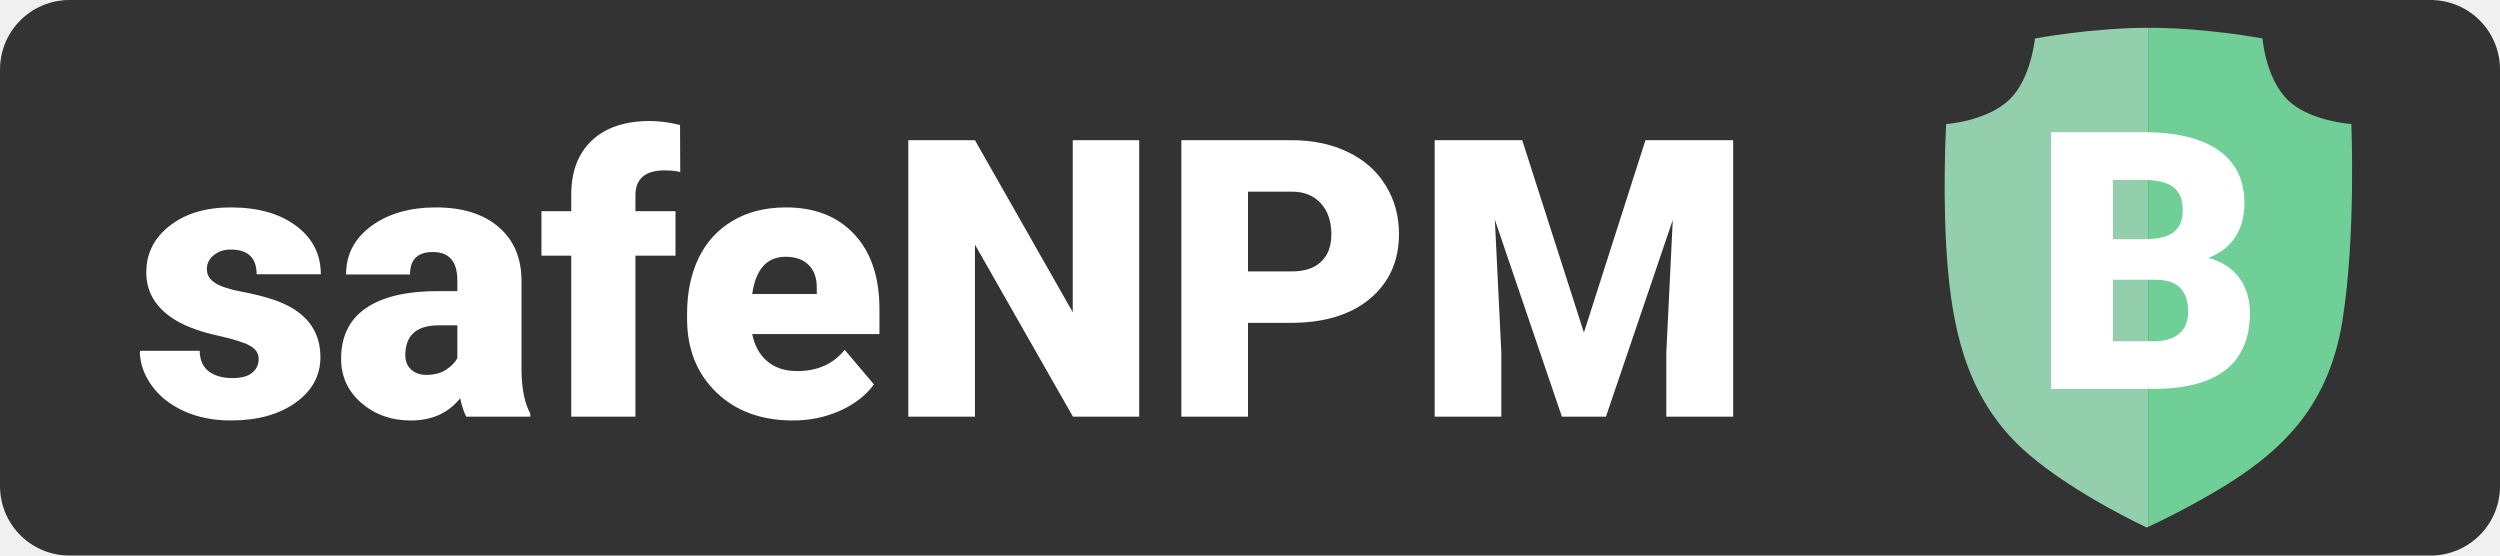
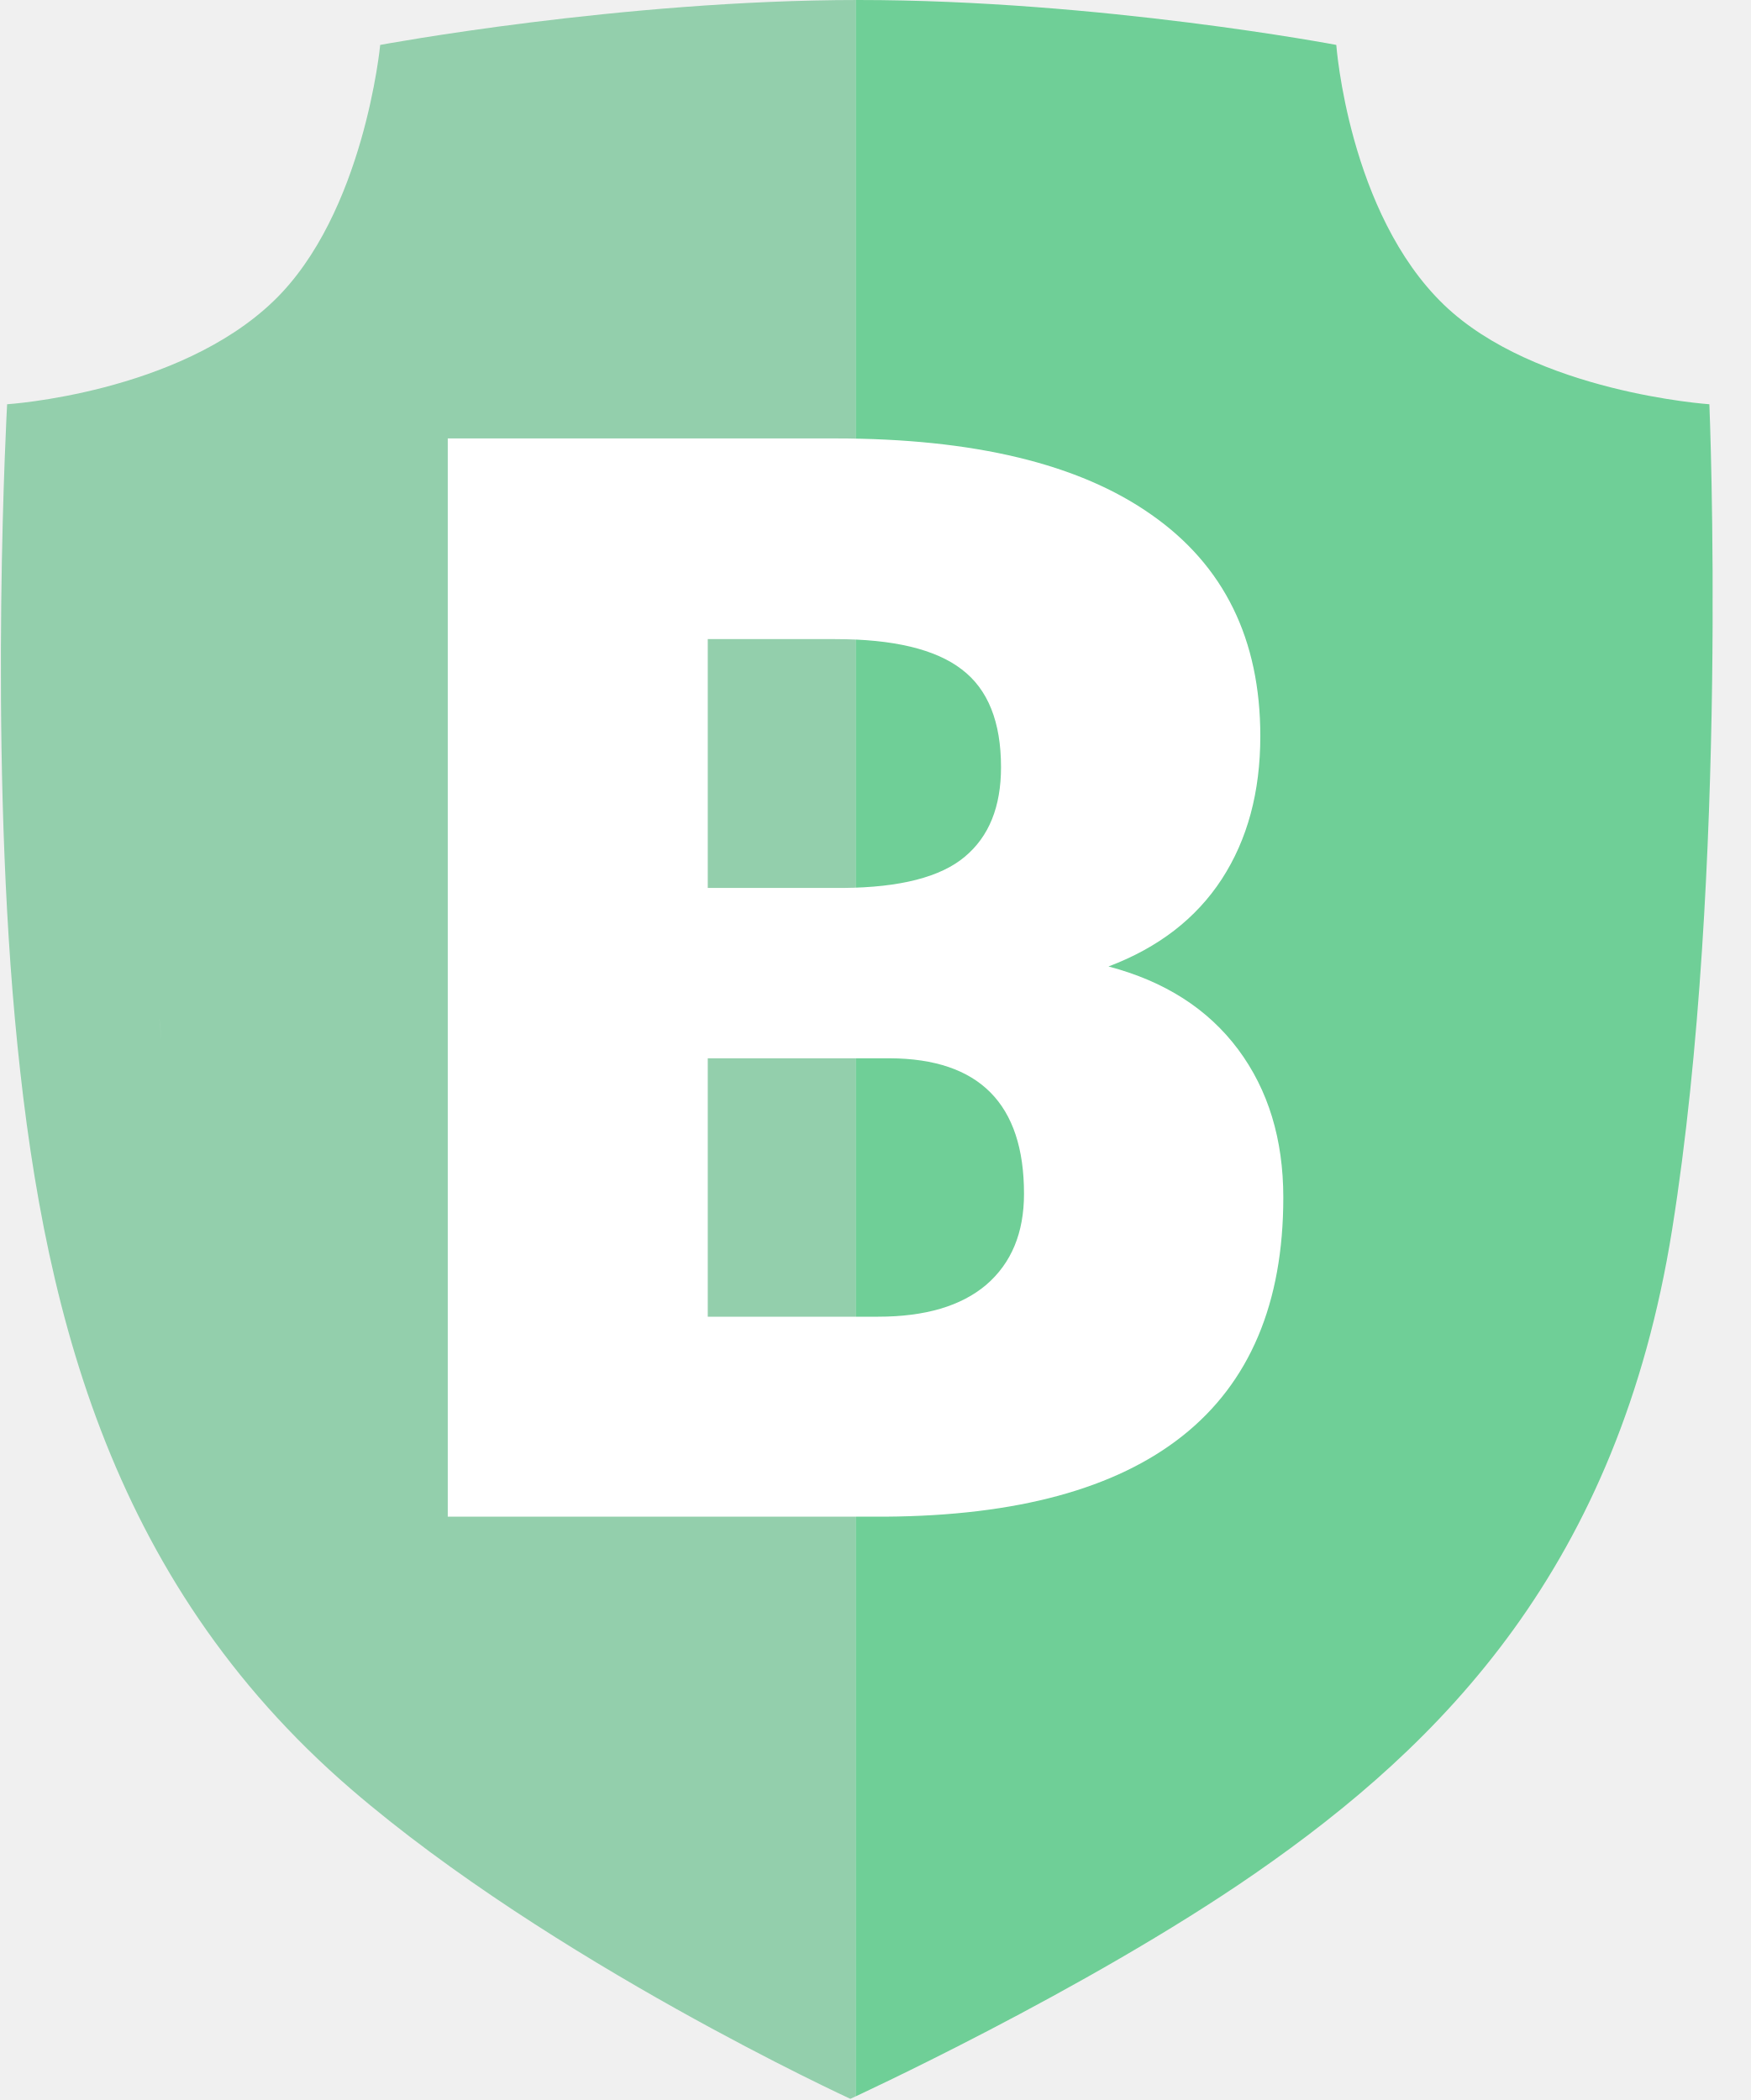
- <svg xmlns="http://www.w3.org/2000/svg" width="90" height="20" viewBox="0 0 90 20" fill="none">
-   <rect x="2.5" y="2.5" width="85" height="15" fill="#333333" stroke="#333333" stroke-width="5" stroke-linejoin="round" />
-   <path d="M9.313 12.922C9.313 12.726 9.211 12.569 9.006 12.45C8.8 12.332 8.411 12.209 7.837 12.081C7.262 11.954 6.788 11.787 6.415 11.582C6.041 11.372 5.756 11.12 5.56 10.823C5.364 10.527 5.266 10.188 5.266 9.805C5.266 9.126 5.547 8.567 6.107 8.13C6.668 7.688 7.401 7.467 8.308 7.467C9.284 7.467 10.067 7.688 10.66 8.13C11.252 8.572 11.549 9.153 11.549 9.873H9.238C9.238 9.281 8.926 8.984 8.301 8.984C8.06 8.984 7.857 9.053 7.693 9.189C7.529 9.322 7.447 9.488 7.447 9.688C7.447 9.894 7.547 10.06 7.748 10.188C7.948 10.315 8.267 10.42 8.705 10.502C9.147 10.584 9.534 10.682 9.867 10.796C10.979 11.179 11.535 11.865 11.535 12.854C11.535 13.528 11.234 14.077 10.633 14.501C10.036 14.925 9.261 15.137 8.308 15.137C7.675 15.137 7.11 15.023 6.613 14.795C6.116 14.567 5.729 14.257 5.451 13.865C5.173 13.473 5.034 13.061 5.034 12.628H7.187C7.196 12.97 7.31 13.22 7.529 13.38C7.748 13.535 8.028 13.612 8.37 13.612C8.684 13.612 8.919 13.549 9.074 13.421C9.233 13.293 9.313 13.127 9.313 12.922ZM16.785 15C16.703 14.85 16.63 14.629 16.566 14.337C16.142 14.87 15.55 15.137 14.789 15.137C14.091 15.137 13.499 14.927 13.011 14.508C12.524 14.084 12.28 13.553 12.28 12.915C12.28 12.113 12.576 11.507 13.169 11.097C13.761 10.687 14.622 10.481 15.753 10.481H16.464V10.092C16.464 9.413 16.17 9.073 15.582 9.073C15.035 9.073 14.761 9.342 14.761 9.88H12.458C12.458 9.164 12.761 8.583 13.367 8.137C13.978 7.69 14.755 7.467 15.698 7.467C16.641 7.467 17.386 7.697 17.933 8.157C18.48 8.618 18.76 9.249 18.774 10.051V13.325C18.783 14.004 18.888 14.524 19.089 14.884V15H16.785ZM15.342 13.496C15.63 13.496 15.867 13.435 16.053 13.312C16.245 13.188 16.381 13.05 16.464 12.895V11.712H15.794C14.992 11.712 14.591 12.072 14.591 12.792C14.591 13.002 14.661 13.172 14.802 13.305C14.944 13.432 15.124 13.496 15.342 13.496ZM20.565 15V9.203H19.492V7.604H20.565V7.016C20.565 6.173 20.814 5.519 21.31 5.054C21.807 4.589 22.504 4.356 23.402 4.356C23.73 4.356 24.09 4.404 24.482 4.5L24.489 6.195C24.348 6.154 24.159 6.134 23.922 6.134C23.224 6.134 22.876 6.435 22.876 7.036V7.604H24.318V9.203H22.876V15H20.565ZM28.543 15.137C27.408 15.137 26.49 14.8 25.788 14.125C25.086 13.446 24.735 12.564 24.735 11.479V11.288C24.735 10.532 24.874 9.864 25.152 9.285C25.435 8.706 25.845 8.26 26.383 7.945C26.92 7.626 27.558 7.467 28.297 7.467C29.336 7.467 30.156 7.79 30.758 8.438C31.359 9.08 31.66 9.978 31.66 11.131V12.026H27.08C27.162 12.441 27.342 12.767 27.62 13.004C27.898 13.241 28.258 13.359 28.7 13.359C29.429 13.359 29.999 13.104 30.409 12.594L31.462 13.838C31.174 14.234 30.767 14.551 30.238 14.788C29.714 15.021 29.149 15.137 28.543 15.137ZM28.283 9.244C27.608 9.244 27.207 9.691 27.08 10.584H29.404V10.406C29.413 10.037 29.32 9.752 29.124 9.552C28.928 9.347 28.648 9.244 28.283 9.244ZM41.011 15H38.626L35.098 8.807V15H32.699V5.047H35.098L38.619 11.24V5.047H41.011V15ZM44.928 11.623V15H42.529V5.047H46.501C47.262 5.047 47.934 5.188 48.517 5.471C49.105 5.749 49.559 6.147 49.878 6.667C50.201 7.182 50.363 7.768 50.363 8.424C50.363 9.395 50.014 10.171 49.317 10.755C48.624 11.334 47.672 11.623 46.46 11.623H44.928ZM44.928 9.771H46.501C46.965 9.771 47.319 9.654 47.56 9.422C47.806 9.189 47.929 8.861 47.929 8.438C47.929 7.973 47.804 7.601 47.553 7.323C47.303 7.045 46.961 6.904 46.528 6.899H44.928V9.771ZM54.8 5.047L57.021 11.972L59.236 5.047H62.394V15H59.988V12.676L60.22 7.918L57.814 15H56.228L53.815 7.911L54.047 12.676V15H51.648V5.047H54.8Z" fill="white" />
-   <mask id="mask0" mask-type="alpha" maskUnits="userSpaceOnUse" x="70" y="1" width="15" height="18">
-     <path d="M84.648 4.465C84.648 4.465 83.154 4.364 82.373 3.612C81.556 2.825 81.451 1.385 81.451 1.385C81.451 1.385 79.421 1 77.355 1C75.325 1 73.258 1.385 73.258 1.385C73.258 1.385 73.121 2.833 72.345 3.58C71.523 4.372 70.061 4.465 70.061 4.465C70.061 4.465 69.904 7.286 70.128 9.736C70.349 12.146 70.914 14.529 73.009 16.336C74.722 17.812 77.287 18.99 77.287 18.99C77.287 18.99 79.3 18.066 80.758 17.056C82.36 15.946 83.868 14.428 84.329 11.538C84.817 8.483 84.648 4.465 84.648 4.465ZM80.171 15.84C79.201 16.512 77.937 17.137 77.475 17.358L78.785 17.682L82.764 14.602L84.329 6.692L80.439 2.174L74.099 2.462L70.936 5.158L71.385 9.935C71.38 9.883 71.375 9.832 71.37 9.78C71.184 7.752 71.314 5.416 71.314 5.416C71.314 5.416 72.525 5.339 73.205 4.683C73.847 4.065 73.961 2.866 73.961 2.866C73.961 2.866 75.672 2.548 77.353 2.548C77.394 2.548 77.435 2.548 77.476 2.548V9.935L83.288 9.945C83.248 10.397 83.195 10.846 83.127 11.272C82.745 13.664 81.497 14.921 80.171 15.84Z" fill="black" />
+ <svg xmlns="http://www.w3.org/2000/svg" width="15" height="18" viewBox="0 0 15 18" fill="none">
+   <mask id="mask0" mask-type="alpha" maskUnits="userSpaceOnUse" x="0" y="0" width="15" height="18">
+     <path d="M14.648 3.465C14.648 3.465 13.154 3.364 12.373 2.612C11.556 1.825 11.451 0.385 11.451 0.385C11.451 0.385 9.421 0 7.355 0C5.325 0 3.258 0.385 3.258 0.385C3.258 0.385 3.121 1.833 2.345 2.58C1.523 3.372 0.061 3.465 0.061 3.465C0.061 3.465 -0.096 6.286 0.128 8.736C0.349 11.146 0.914 13.529 3.009 15.336C4.722 16.812 7.287 17.99 7.287 17.99C7.287 17.99 9.3 17.066 10.758 16.056C12.36 14.946 13.868 13.428 14.329 10.538C14.817 7.483 14.648 3.465 14.648 3.465ZM10.171 14.84C9.201 15.512 7.937 16.137 7.475 16.358L8.785 16.682L12.764 13.602L14.329 5.692L10.439 1.174L4.099 1.462L0.935 4.158L1.385 8.935C1.38 8.883 1.375 8.832 1.37 8.78C1.184 6.752 1.314 4.416 1.314 4.416C1.314 4.416 2.525 4.339 3.205 3.683C3.847 3.065 3.961 1.866 3.961 1.866C3.961 1.866 5.672 1.548 7.353 1.548C7.394 1.548 7.435 1.548 7.476 1.548V8.935L13.288 8.945C13.248 9.397 13.195 9.846 13.127 10.272C12.745 12.664 11.497 13.921 10.171 14.84Z" fill="black" />
  </mask>
  <g mask="url(#mask0)">
-     <rect x="68.994" y="0.065" width="8.341" height="19.63" fill="#93CFAC" />
-     <rect x="77.334" y="0.185" width="8.341" height="19.63" fill="#6FCF97" />
+     <rect x="-1.006" y="-0.935" width="8.341" height="19.63" fill="#93CFAC" />
+     <rect x="7.334" y="-0.815" width="8.341" height="19.63" fill="#6FCF97" />
  </g>
-   <path d="M73.837 14V4.758H77.156C78.346 4.758 79.249 4.976 79.867 5.412C80.489 5.847 80.8 6.48 80.8 7.31C80.8 7.788 80.69 8.196 80.47 8.535C80.25 8.873 79.926 9.123 79.499 9.284C79.981 9.411 80.352 9.648 80.61 9.995C80.868 10.342 80.997 10.765 80.997 11.264C80.997 12.17 80.709 12.851 80.133 13.308C79.562 13.761 78.714 13.992 77.588 14H73.837ZM76.065 10.071V12.286H77.525C77.927 12.286 78.236 12.195 78.451 12.013C78.667 11.827 78.775 11.567 78.775 11.232C78.775 10.462 78.392 10.075 77.626 10.071H76.065ZM76.065 8.611H77.226C77.713 8.607 78.06 8.518 78.267 8.344C78.475 8.171 78.578 7.915 78.578 7.576C78.578 7.187 78.466 6.908 78.242 6.738C78.018 6.565 77.656 6.478 77.156 6.478H76.065V8.611Z" fill="white" />
+   <path d="M3.837 13V3.758H7.156C8.346 3.758 9.249 3.976 9.867 4.412C10.489 4.847 10.8 5.48 10.8 6.31C10.8 6.788 10.69 7.196 10.47 7.535C10.25 7.873 9.926 8.123 9.499 8.284C9.981 8.411 10.351 8.648 10.61 8.995C10.868 9.342 10.997 9.765 10.997 10.264C10.997 11.17 10.709 11.851 10.133 12.308C9.562 12.761 8.714 12.992 7.588 13H3.837ZM6.065 9.071V11.286H7.525C7.927 11.286 8.236 11.195 8.451 11.013C8.667 10.827 8.775 10.567 8.775 10.232C8.775 9.462 8.392 9.075 7.626 9.071H6.065ZM6.065 7.611H7.226C7.713 7.607 8.06 7.518 8.267 7.344C8.475 7.171 8.578 6.915 8.578 6.576C8.578 6.187 8.466 5.908 8.242 5.738C8.018 5.565 7.656 5.478 7.156 5.478H6.065V7.611Z" fill="white" />
</svg>
